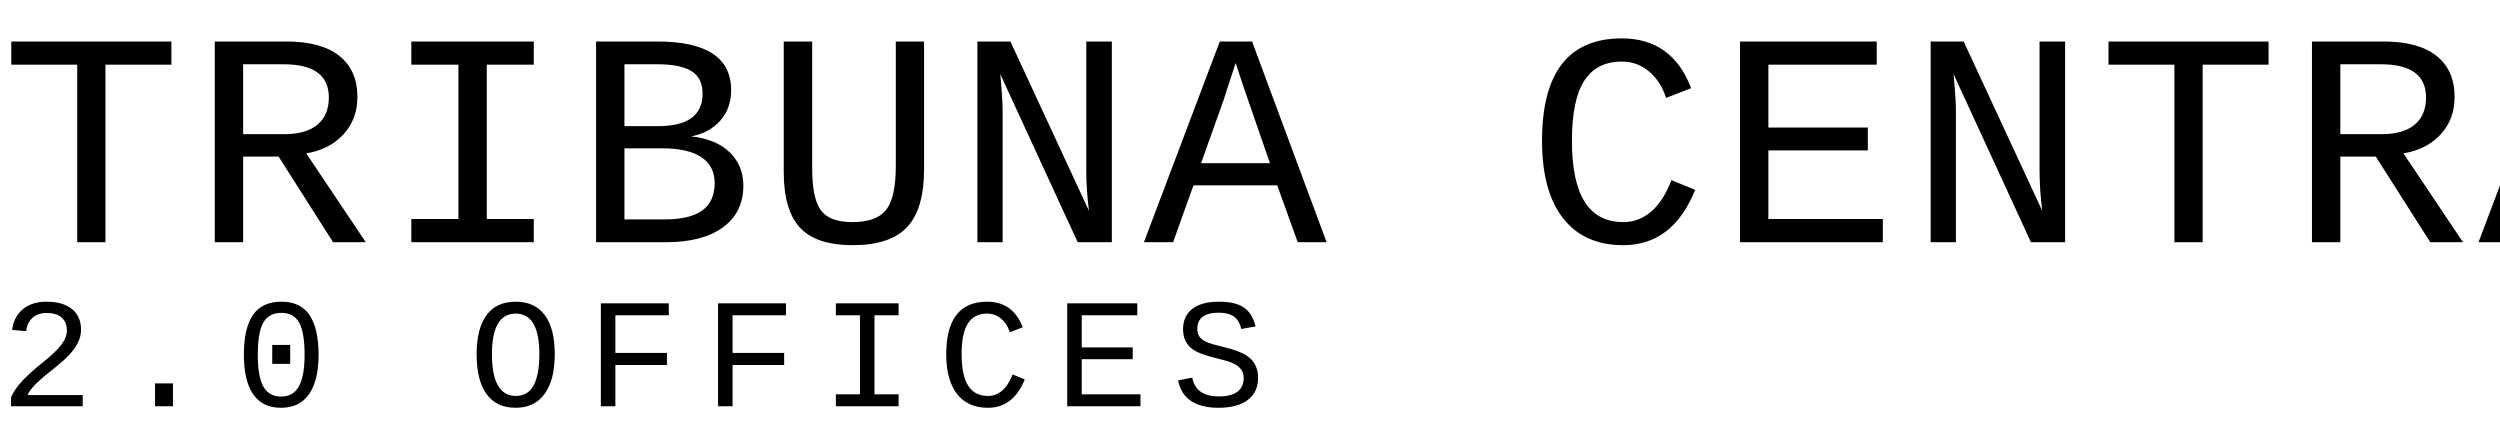
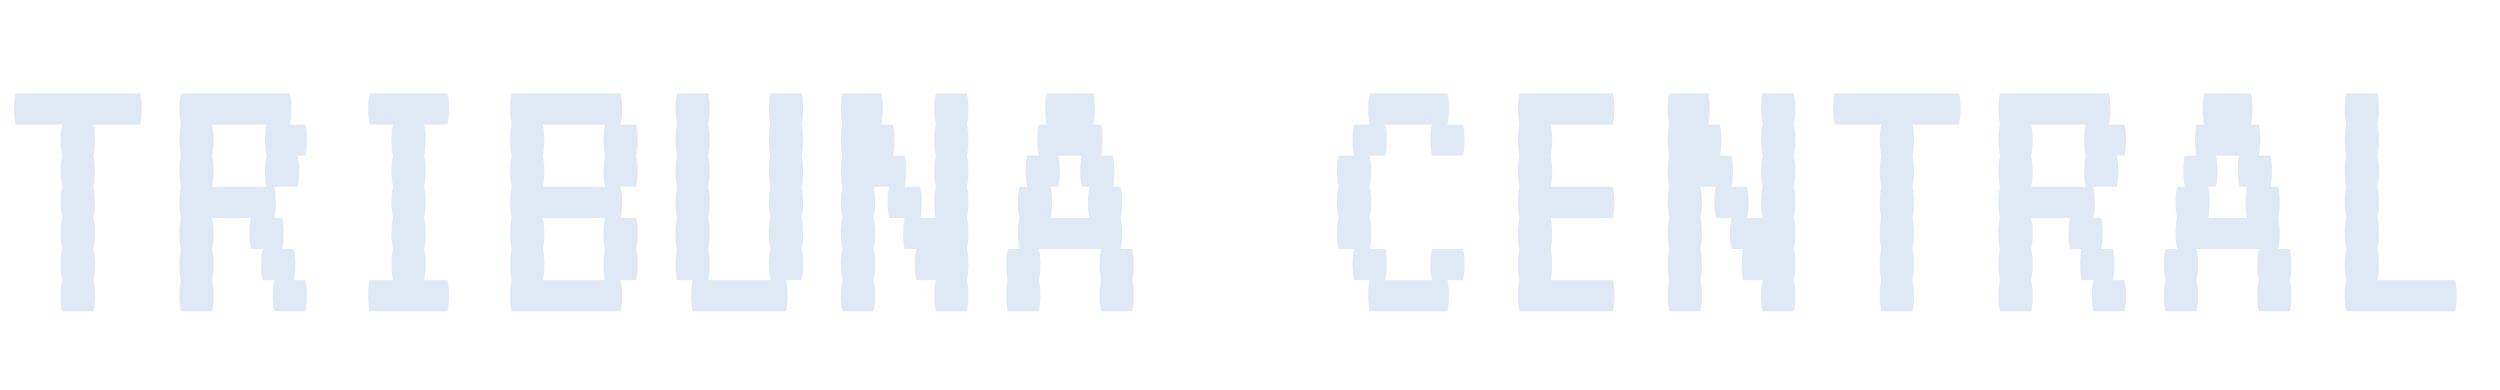
- <svg xmlns="http://www.w3.org/2000/svg" viewBox="0 0 640 110" width="640" height="110" role="img" aria-label="Tribuna Central 2.0 Offices">
-   <g fill="#000">
-     <text x="0" y="62" font-family="'VT323', 'Courier New', monospace" font-size="78" letter-spacing="2">TRIBUNA CENTRAL</text>
-     <text x="0" y="104" font-family="'VT323', 'Courier New', monospace" font-size="40" letter-spacing="6">2.0 OFFICES</text>
+ <svg xmlns="http://www.w3.org/2000/svg" viewBox="0 0 514 80" width="514" height="80" role="img" aria-label="Tribuna Central 2.0 Offices">
+   <g fill="#dfe9f5">
+     <path d="M28.8 25.6H19.2Q19.52 26.88 19.52 28.8Q19.52 30.64 19.2 32.0Q19.52 33.28 19.52 35.2Q19.52 37.04 19.2 38.4Q19.52 39.68 19.52 41.6Q19.52 43.44 19.2 44.8Q19.52 46.08 19.52 48.0Q19.52 49.84 19.2 51.2Q19.52 52.48 19.52 54.4Q19.52 56.24 19.2 57.6Q19.52 58.88 19.52 60.8Q19.52 62.64 19.2 64.0H12.8Q12.48 62.64 12.48 60.8Q12.48 58.88 12.8 57.6Q12.48 56.24 12.48 54.4Q12.48 52.48 12.8 51.2Q12.48 49.84 12.48 48.0Q12.48 46.08 12.8 44.8Q12.48 43.44 12.48 41.6Q12.48 39.68 12.8 38.4Q12.48 37.04 12.48 35.2Q12.48 33.28 12.8 32.0Q12.48 30.64 12.48 28.8Q12.48 26.88 12.8 25.6H3.2Q2.88 24.24 2.88 22.4Q2.88 20.48 3.2 19.2H28.8Q29.12 20.48 29.12 22.4Q29.12 24.24 28.8 25.6ZM62.8 57.6Q63.12 58.88 63.12 60.8Q63.12 62.64 62.8 64.0H56.4Q56.08 62.64 56.08 60.8Q56.08 58.88 56.4 57.6H54.0Q53.68 56.24 53.68 54.4Q53.68 52.48 54.0 51.2H51.6Q51.28 49.84 51.28 48.0Q51.28 46.08 51.6 44.8H43.6Q43.92 46.08 43.92 48.0Q43.92 49.84 43.6 51.2Q43.92 52.48 43.92 54.4Q43.92 56.24 43.6 57.6Q43.92 58.88 43.92 60.8Q43.92 62.64 43.6 64.0H37.2Q36.88 62.64 36.88 60.8Q36.88 58.88 37.2 57.6Q36.88 56.24 36.88 54.4Q36.88 52.48 37.2 51.2Q36.88 49.84 36.88 48.0Q36.88 46.08 37.2 44.8Q36.88 43.44 36.88 41.6Q36.88 39.68 37.2 38.4Q36.88 37.04 36.88 35.2Q36.88 33.28 37.2 32.0Q36.88 30.64 36.88 28.8Q36.88 26.88 37.2 25.6Q36.88 24.24 36.88 22.4Q36.88 20.48 37.2 19.2H59.6Q59.92 20.48 59.92 22.4Q59.92 24.24 59.6 25.6H62.8Q63.12 26.88 63.12 28.8Q63.12 30.64 62.8 32.0H61.2Q61.52 33.28 61.52 35.2Q61.52 37.04 61.2 38.4H56.4Q56.72 39.68 56.72 41.6Q56.72 43.44 56.4 44.8H58.0Q58.32 46.08 58.32 48.0Q58.32 49.84 58.0 51.2H60.4Q60.72 52.48 60.72 54.4Q60.72 56.24 60.4 57.6ZM54.48 35.2Q54.48 33.28 54.8 32.0Q54.48 30.64 54.48 28.8Q54.48 26.88 54.8 25.6H43.6Q43.92 26.88 43.92 28.8Q43.92 30.64 43.6 32.0Q43.92 33.28 43.92 35.2Q43.92 37.04 43.6 38.4H54.8Q54.48 37.04 54.48 35.2ZM92.0 57.6Q92.32 58.88 92.32 60.8Q92.32 62.64 92.0 64.0H76.0Q75.68 62.64 75.68 60.8Q75.68 58.88 76.0 57.6H80.8Q80.48 56.24 80.48 54.4Q80.48 52.48 80.8 51.2Q80.48 49.84 80.48 48.0Q80.48 46.08 80.8 44.8Q80.48 43.44 80.48 41.6Q80.48 39.68 80.8 38.4Q80.48 37.04 80.48 35.2Q80.48 33.28 80.8 32.0Q80.48 30.64 80.48 28.8Q80.48 26.88 80.8 25.6H76.0Q75.68 24.24 75.68 22.4Q75.68 20.48 76.0 19.2H92.0Q92.32 20.48 92.32 22.4Q92.32 24.24 92.0 25.6H87.2Q87.52 26.88 87.52 28.8Q87.52 30.64 87.2 32.0Q87.52 33.28 87.52 35.2Q87.52 37.04 87.2 38.4Q87.52 39.68 87.52 41.6Q87.52 43.44 87.2 44.8Q87.52 46.08 87.52 48.0Q87.52 49.84 87.2 51.2Q87.52 52.48 87.52 54.4Q87.52 56.24 87.2 57.6ZM130.8 38.4H127.6Q127.92 39.68 127.92 41.6Q127.92 43.44 127.6 44.8H130.8Q131.12 46.08 131.12 48.0Q131.12 49.84 130.8 51.2Q131.12 52.48 131.12 54.4Q131.12 56.24 130.8 57.6H127.6Q127.92 58.88 127.92 60.8Q127.92 62.64 127.6 64.0H105.2Q104.88 62.64 104.88 60.8Q104.88 58.88 105.2 57.6Q104.88 56.24 104.88 54.4Q104.88 52.48 105.2 51.2Q104.88 49.84 104.88 48.0Q104.88 46.08 105.2 44.8Q104.88 43.44 104.88 41.6Q104.88 39.68 105.2 38.4Q104.88 37.04 104.88 35.2Q104.88 33.28 105.2 32.0Q104.88 30.64 104.88 28.8Q104.88 26.88 105.2 25.6Q104.88 24.24 104.88 22.4Q104.88 20.48 105.2 19.2H127.6Q127.92 20.48 127.92 22.4Q127.92 24.24 127.6 25.6H130.8Q131.12 26.88 131.12 28.8Q131.12 30.64 130.8 32.0Q131.12 33.28 131.12 35.2Q131.12 37.04 130.8 38.4ZM124.08 35.2Q124.08 33.28 124.4 32.0Q124.08 30.64 124.08 28.8Q124.08 26.88 124.4 25.6H111.6Q111.92 26.88 111.92 28.8Q111.92 30.64 111.6 32.0Q111.92 33.28 111.92 35.2Q111.92 37.04 111.6 38.4H124.4Q124.08 37.04 124.08 35.2ZM124.08 48.0Q124.08 46.08 124.4 44.8H111.6Q111.92 46.08 111.92 48.0Q111.92 49.84 111.6 51.2Q111.92 52.48 111.92 54.4Q111.92 56.24 111.6 57.6H124.4Q124.08 56.24 124.08 54.4Q124.08 52.48 124.4 51.2Q124.08 49.84 124.08 48.0ZM165.12 28.8Q165.12 30.64 164.8 32.0Q165.12 33.28 165.12 35.2Q165.12 37.04 164.8 38.4Q165.12 39.68 165.12 41.6Q165.12 43.44 164.8 44.8Q165.12 46.08 165.12 48.0Q165.12 49.84 164.8 51.2Q165.12 52.48 165.12 54.4Q165.12 56.24 164.8 57.6H161.6Q161.92 58.88 161.92 60.8Q161.92 62.64 161.6 64.0H142.4Q142.08 62.64 142.08 60.8Q142.08 58.88 142.4 57.6H139.2Q138.88 56.24 138.88 54.4Q138.88 52.48 139.2 51.2Q138.88 49.84 138.88 48.0Q138.88 46.08 139.2 44.8Q138.88 43.44 138.88 41.6Q138.88 39.68 139.2 38.4Q138.88 37.04 138.88 35.2Q138.88 33.28 139.2 32.0Q138.88 30.64 138.88 28.8Q138.88 26.88 139.2 25.6Q138.88 24.24 138.88 22.4Q138.88 20.48 139.2 19.2H145.6Q145.92 20.48 145.92 22.4Q145.92 24.24 145.6 25.6Q145.92 26.88 145.92 28.8Q145.92 30.64 145.6 32.0Q145.92 33.28 145.92 35.2Q145.92 37.04 145.6 38.4Q145.92 39.68 145.92 41.6Q145.92 43.44 145.6 44.8Q145.92 46.08 145.92 48.0Q145.92 49.84 145.6 51.2Q145.92 52.48 145.92 54.4Q145.92 56.24 145.6 57.6H158.4Q158.08 56.24 158.08 54.4Q158.08 52.48 158.4 51.2Q158.08 49.84 158.08 48.0Q158.08 46.08 158.4 44.8Q158.08 43.44 158.08 41.6Q158.08 39.68 158.4 38.4Q158.08 37.04 158.08 35.2Q158.08 33.28 158.4 32.0Q158.08 30.64 158.08 28.8Q158.08 26.88 158.4 25.6Q158.08 24.24 158.08 22.4Q158.08 20.48 158.4 19.2H164.8Q165.12 20.48 165.12 22.4Q165.12 24.24 164.8 25.6Q165.12 26.88 165.12 28.8ZM199.12 28.8Q199.12 30.64 198.8 32.0Q199.12 33.28 199.12 35.2Q199.12 37.04 198.8 38.4Q199.12 39.68 199.12 41.6Q199.12 43.44 198.8 44.8Q199.12 46.08 199.12 48.0Q199.12 49.84 198.8 51.2Q199.12 52.48 199.12 54.4Q199.12 56.24 198.8 57.6Q199.12 58.88 199.12 60.8Q199.12 62.64 198.8 64.0H192.4Q192.08 62.64 192.08 60.8Q192.08 58.88 192.4 57.6H188.4Q188.08 56.24 188.08 54.4Q188.08 52.48 188.4 51.2H186.0Q185.68 49.84 185.68 48.0Q185.68 46.08 186.0 44.8H182.8Q182.48 43.44 182.48 41.6Q182.48 39.68 182.8 38.4H179.6Q179.92 39.68 179.92 41.6Q179.92 43.44 179.6 44.8Q179.92 46.08 179.92 48.0Q179.92 49.84 179.6 51.2Q179.92 52.48 179.92 54.4Q179.92 56.24 179.6 57.6Q179.92 58.88 179.92 60.8Q179.92 62.64 179.6 64.0H173.2Q172.88 62.64 172.88 60.8Q172.88 58.88 173.2 57.6Q172.88 56.24 172.88 54.4Q172.88 52.48 173.2 51.2Q172.88 49.84 172.88 48.0Q172.88 46.08 173.2 44.8Q172.88 43.44 172.88 41.6Q172.88 39.68 173.2 38.4Q172.88 37.04 172.88 35.2Q172.88 33.28 173.2 32.0Q172.88 30.64 172.88 28.8Q172.88 26.88 173.2 25.6Q172.88 24.24 172.88 22.4Q172.88 20.48 173.2 19.2H181.2Q181.52 20.48 181.52 22.4Q181.52 24.24 181.2 25.6H183.6Q183.92 26.88 183.92 28.8Q183.92 30.64 183.6 32.0H186.0Q186.32 33.28 186.32 35.2Q186.32 37.04 186.0 38.4H189.2Q189.52 39.68 189.52 41.6Q189.52 43.44 189.2 44.8H192.4Q192.08 43.44 192.08 41.6Q192.08 39.68 192.4 38.4Q192.08 37.04 192.08 35.2Q192.08 33.28 192.4 32.0Q192.08 30.64 192.08 28.8Q192.08 26.88 192.4 25.6Q192.08 24.24 192.08 22.4Q192.08 20.48 192.4 19.2H198.8Q199.12 20.48 199.12 22.4Q199.12 24.24 198.8 25.6Q199.12 26.88 199.12 28.8ZM232.8 57.6Q233.12 58.88 233.12 60.8Q233.12 62.64 232.8 64.0H226.4Q226.08 62.64 226.08 60.8Q226.08 58.88 226.4 57.6Q226.08 56.24 226.08 54.4Q226.08 52.48 226.4 51.2H213.6Q213.92 52.48 213.92 54.4Q213.92 56.24 213.6 57.6Q213.92 58.88 213.92 60.8Q213.92 62.64 213.6 64.0H207.2Q206.88 62.64 206.88 60.8Q206.88 58.88 207.2 57.6Q206.88 56.24 206.88 54.4Q206.88 52.48 207.2 51.2H209.6Q209.28 49.84 209.28 48.0Q209.28 46.08 209.6 44.8Q209.28 43.44 209.28 41.6Q209.28 39.68 209.6 38.4H211.2Q210.88 37.04 210.88 35.2Q210.88 33.28 211.2 32.0H213.6Q213.28 30.64 213.28 28.8Q213.28 26.88 213.6 25.6H215.2Q214.88 24.24 214.88 22.4Q214.88 20.48 215.2 19.2H224.8Q225.12 20.48 225.12 22.4Q225.12 24.24 224.8 25.6H226.4Q226.72 26.88 226.72 28.8Q226.72 30.64 226.4 32.0H228.8Q229.12 33.28 229.12 35.2Q229.12 37.04 228.8 38.4H230.4Q230.72 39.68 230.72 41.6Q230.72 43.44 230.4 44.8Q230.72 46.08 230.72 48.0Q230.72 49.84 230.4 51.2H232.8Q233.12 52.48 233.12 54.4Q233.12 56.24 232.8 57.6ZM223.68 41.6Q223.68 39.68 224.0 38.4H222.4Q222.08 37.04 222.08 35.2Q222.08 33.28 222.4 32.0H217.6Q217.92 33.28 217.92 35.2Q217.92 37.04 217.6 38.4H216.0Q216.32 39.68 216.32 41.6Q216.32 43.44 216.0 44.8H224.0Q223.68 43.44 223.68 41.6ZM300.8 51.2Q301.12 52.48 301.12 54.4Q301.12 56.24 300.8 57.6H297.6Q297.92 58.88 297.92 60.8Q297.92 62.64 297.6 64.0H281.6Q281.28 62.64 281.28 60.8Q281.28 58.88 281.6 57.6H278.4Q278.08 56.24 278.08 54.4Q278.08 52.48 278.4 51.2H275.2Q274.88 49.84 274.88 48.0Q274.88 46.08 275.2 44.8Q274.88 43.44 274.88 41.6Q274.88 39.68 275.2 38.4Q274.88 37.04 274.88 35.2Q274.88 33.28 275.2 32.0H278.4Q278.08 30.64 278.08 28.8Q278.08 26.88 278.4 25.6H281.6Q281.28 24.24 281.28 22.4Q281.28 20.48 281.6 19.2H297.6Q297.92 20.48 297.92 22.4Q297.92 24.24 297.6 25.6H300.8Q301.12 26.88 301.12 28.8Q301.12 30.64 300.8 32.0H294.4Q294.08 30.64 294.08 28.8Q294.08 26.88 294.4 25.6H284.8Q285.12 26.88 285.12 28.8Q285.12 30.64 284.8 32.0H281.6Q281.92 33.28 281.92 35.2Q281.92 37.04 281.6 38.4Q281.92 39.68 281.92 41.6Q281.92 43.44 281.6 44.8Q281.92 46.08 281.92 48.0Q281.92 49.84 281.6 51.2H284.8Q285.12 52.48 285.12 54.4Q285.12 56.24 284.8 57.6H294.4Q294.08 56.24 294.08 54.4Q294.08 52.48 294.4 51.2ZM318.8 44.8Q319.12 46.08 319.12 48.0Q319.12 49.84 318.8 51.2Q319.12 52.48 319.12 54.4Q319.12 56.24 318.8 57.6H331.6Q331.92 58.88 331.92 60.8Q331.92 62.64 331.6 64.0H312.4Q312.08 62.64 312.08 60.8Q312.08 58.88 312.4 57.6Q312.08 56.24 312.08 54.4Q312.08 52.48 312.4 51.2Q312.08 49.84 312.08 48.0Q312.08 46.08 312.4 44.8Q312.08 43.44 312.08 41.6Q312.08 39.68 312.4 38.4Q312.08 37.04 312.08 35.2Q312.08 33.28 312.4 32.0Q312.08 30.64 312.08 28.8Q312.08 26.88 312.4 25.6Q312.08 24.24 312.08 22.4Q312.08 20.48 312.4 19.2H331.6Q331.92 20.48 331.92 22.4Q331.92 24.24 331.6 25.6H318.8Q319.12 26.88 319.12 28.8Q319.12 30.64 318.8 32.0Q319.12 33.28 319.12 35.2Q319.12 37.04 318.8 38.4H331.6Q331.92 39.68 331.92 41.6Q331.92 43.44 331.6 44.8ZM369.12 28.8Q369.12 30.64 368.8 32.0Q369.12 33.28 369.12 35.2Q369.12 37.04 368.8 38.4Q369.12 39.68 369.12 41.6Q369.12 43.44 368.8 44.8Q369.12 46.08 369.12 48.0Q369.12 49.84 368.8 51.2Q369.12 52.48 369.12 54.4Q369.12 56.24 368.8 57.6Q369.12 58.88 369.12 60.8Q369.12 62.64 368.8 64.0H362.4Q362.08 62.64 362.08 60.8Q362.08 58.88 362.4 57.6H358.4Q358.08 56.24 358.08 54.4Q358.08 52.48 358.4 51.2H356.0Q355.68 49.84 355.68 48.0Q355.68 46.08 356.0 44.8H352.8Q352.48 43.44 352.48 41.6Q352.48 39.68 352.8 38.4H349.6Q349.92 39.68 349.92 41.6Q349.92 43.44 349.6 44.8Q349.92 46.08 349.92 48.0Q349.92 49.84 349.6 51.2Q349.92 52.48 349.92 54.4Q349.92 56.24 349.6 57.6Q349.92 58.88 349.92 60.8Q349.92 62.64 349.6 64.0H343.2Q342.88 62.64 342.88 60.8Q342.88 58.88 343.2 57.6Q342.88 56.24 342.88 54.4Q342.88 52.48 343.2 51.2Q342.88 49.84 342.88 48.0Q342.88 46.08 343.2 44.8Q342.88 43.44 342.88 41.6Q342.88 39.68 343.2 38.4Q342.88 37.04 342.88 35.2Q342.88 33.28 343.2 32.0Q342.88 30.64 342.88 28.8Q342.88 26.88 343.2 25.6Q342.88 24.24 342.88 22.4Q342.88 20.48 343.2 19.2H351.2Q351.52 20.48 351.52 22.4Q351.52 24.24 351.2 25.6H353.6Q353.92 26.88 353.92 28.8Q353.92 30.64 353.6 32.0H356.0Q356.32 33.28 356.32 35.2Q356.32 37.04 356.0 38.4H359.2Q359.52 39.68 359.52 41.6Q359.52 43.44 359.2 44.8H362.4Q362.08 43.44 362.08 41.6Q362.08 39.68 362.4 38.4Q362.08 37.04 362.08 35.2Q362.08 33.28 362.4 32.0Q362.08 30.64 362.08 28.8Q362.08 26.88 362.4 25.6Q362.08 24.24 362.08 22.4Q362.08 20.48 362.4 19.2H368.8Q369.12 20.48 369.12 22.4Q369.12 24.24 368.8 25.6Q369.12 26.88 369.12 28.8ZM402.8 25.6H393.2Q393.52 26.88 393.52 28.8Q393.52 30.64 393.2 32.0Q393.52 33.28 393.52 35.2Q393.52 37.04 393.2 38.4Q393.52 39.68 393.52 41.6Q393.52 43.44 393.2 44.8Q393.52 46.08 393.52 48.0Q393.52 49.84 393.2 51.2Q393.52 52.48 393.52 54.4Q393.52 56.24 393.2 57.6Q393.52 58.88 393.52 60.8Q393.52 62.64 393.2 64.0H386.8Q386.48 62.64 386.48 60.8Q386.48 58.88 386.8 57.6Q386.48 56.24 386.48 54.4Q386.48 52.48 386.8 51.2Q386.48 49.84 386.48 48.0Q386.48 46.08 386.8 44.8Q386.48 43.44 386.48 41.6Q386.48 39.68 386.8 38.4Q386.48 37.04 386.48 35.2Q386.48 33.28 386.8 32.0Q386.48 30.64 386.48 28.8Q386.48 26.88 386.8 25.6H377.2Q376.88 24.24 376.88 22.4Q376.88 20.48 377.2 19.2H402.8Q403.12 20.48 403.12 22.4Q403.12 24.24 402.8 25.6ZM436.8 57.6Q437.12 58.88 437.12 60.8Q437.12 62.64 436.8 64.0H430.4Q430.08 62.64 430.08 60.8Q430.08 58.88 430.4 57.6H428.0Q427.68 56.24 427.68 54.4Q427.68 52.48 428.0 51.2H425.6Q425.28 49.84 425.28 48.0Q425.28 46.08 425.6 44.8H417.6Q417.92 46.08 417.92 48.0Q417.92 49.84 417.6 51.2Q417.92 52.48 417.92 54.4Q417.92 56.24 417.6 57.6Q417.92 58.88 417.92 60.8Q417.92 62.64 417.6 64.0H411.2Q410.88 62.64 410.88 60.8Q410.88 58.88 411.2 57.6Q410.88 56.24 410.88 54.4Q410.88 52.48 411.2 51.2Q410.88 49.84 410.88 48.0Q410.88 46.08 411.2 44.8Q410.88 43.44 410.88 41.6Q410.88 39.68 411.2 38.4Q410.88 37.04 410.88 35.2Q410.88 33.28 411.2 32.0Q410.88 30.64 410.88 28.8Q410.88 26.88 411.2 25.6Q410.88 24.24 410.88 22.4Q410.88 20.48 411.2 19.2H433.6Q433.92 20.48 433.92 22.4Q433.92 24.24 433.6 25.6H436.8Q437.12 26.88 437.12 28.8Q437.12 30.64 436.8 32.0H435.2Q435.52 33.28 435.52 35.2Q435.52 37.04 435.2 38.4H430.4Q430.72 39.68 430.72 41.6Q430.72 43.44 430.4 44.8H432.0Q432.32 46.08 432.32 48.0Q432.32 49.84 432.0 51.2H434.4Q434.72 52.48 434.72 54.4Q434.72 56.24 434.4 57.6ZM428.48 35.2Q428.48 33.28 428.8 32.0Q428.48 30.64 428.48 28.8Q428.48 26.88 428.8 25.6H417.6Q417.92 26.88 417.92 28.8Q417.92 30.64 417.6 32.0Q417.92 33.28 417.92 35.2Q417.92 37.04 417.6 38.4H428.8Q428.48 37.04 428.48 35.2ZM470.8 57.6Q471.12 58.88 471.12 60.8Q471.12 62.64 470.8 64.0H464.4Q464.08 62.64 464.08 60.8Q464.08 58.88 464.4 57.6Q464.08 56.24 464.08 54.4Q464.08 52.48 464.4 51.2H451.6Q451.92 52.48 451.92 54.4Q451.92 56.24 451.6 57.6Q451.92 58.88 451.92 60.8Q451.92 62.64 451.6 64.0H445.2Q444.88 62.64 444.88 60.8Q444.88 58.88 445.2 57.6Q444.88 56.24 444.88 54.4Q444.88 52.48 445.2 51.2H447.6Q447.28 49.84 447.28 48.0Q447.28 46.08 447.6 44.8Q447.28 43.44 447.28 41.6Q447.28 39.68 447.6 38.4H449.2Q448.88 37.04 448.88 35.2Q448.88 33.28 449.2 32.0H451.6Q451.28 30.64 451.28 28.8Q451.28 26.88 451.6 25.6H453.2Q452.88 24.24 452.88 22.4Q452.88 20.48 453.2 19.2H462.8Q463.12 20.48 463.12 22.4Q463.12 24.24 462.8 25.6H464.4Q464.72 26.88 464.72 28.8Q464.72 30.64 464.4 32.0H466.8Q467.12 33.28 467.12 35.2Q467.12 37.04 466.8 38.4H468.4Q468.72 39.68 468.72 41.6Q468.72 43.44 468.4 44.8Q468.72 46.08 468.72 48.0Q468.72 49.84 468.4 51.2H470.8Q471.12 52.48 471.12 54.4Q471.12 56.24 470.8 57.6ZM461.68 41.6Q461.68 39.68 462.0 38.4H460.4Q460.08 37.04 460.08 35.2Q460.08 33.28 460.4 32.0H455.6Q455.92 33.28 455.92 35.2Q455.92 37.04 455.6 38.4H454.0Q454.32 39.68 454.32 41.6Q454.32 43.44 454.0 44.8H462.0Q461.68 43.44 461.68 41.6ZM505.12 60.8Q505.12 62.64 504.8 64.0H482.4Q482.08 62.64 482.08 60.8Q482.08 58.88 482.4 57.6Q482.08 56.24 482.08 54.4Q482.08 52.48 482.4 51.2Q482.08 49.84 482.08 48.0Q482.08 46.08 482.4 44.8Q482.08 43.44 482.08 41.6Q482.08 39.68 482.4 38.4Q482.08 37.04 482.08 35.2Q482.08 33.28 482.4 32.0Q482.08 30.64 482.08 28.8Q482.08 26.88 482.4 25.6Q482.08 24.24 482.08 22.4Q482.08 20.48 482.4 19.2H488.8Q489.12 20.48 489.12 22.4Q489.12 24.24 488.8 25.6Q489.12 26.88 489.12 28.8Q489.12 30.64 488.8 32.0Q489.12 33.28 489.12 35.2Q489.12 37.04 488.8 38.4Q489.12 39.68 489.12 41.6Q489.12 43.44 488.8 44.8Q489.12 46.08 489.12 48.0Q489.12 49.84 488.8 51.2Q489.12 52.48 489.12 54.4Q489.12 56.24 488.8 57.6H504.8Q505.12 58.88 505.12 60.8Z" />
  </g>
</svg>
